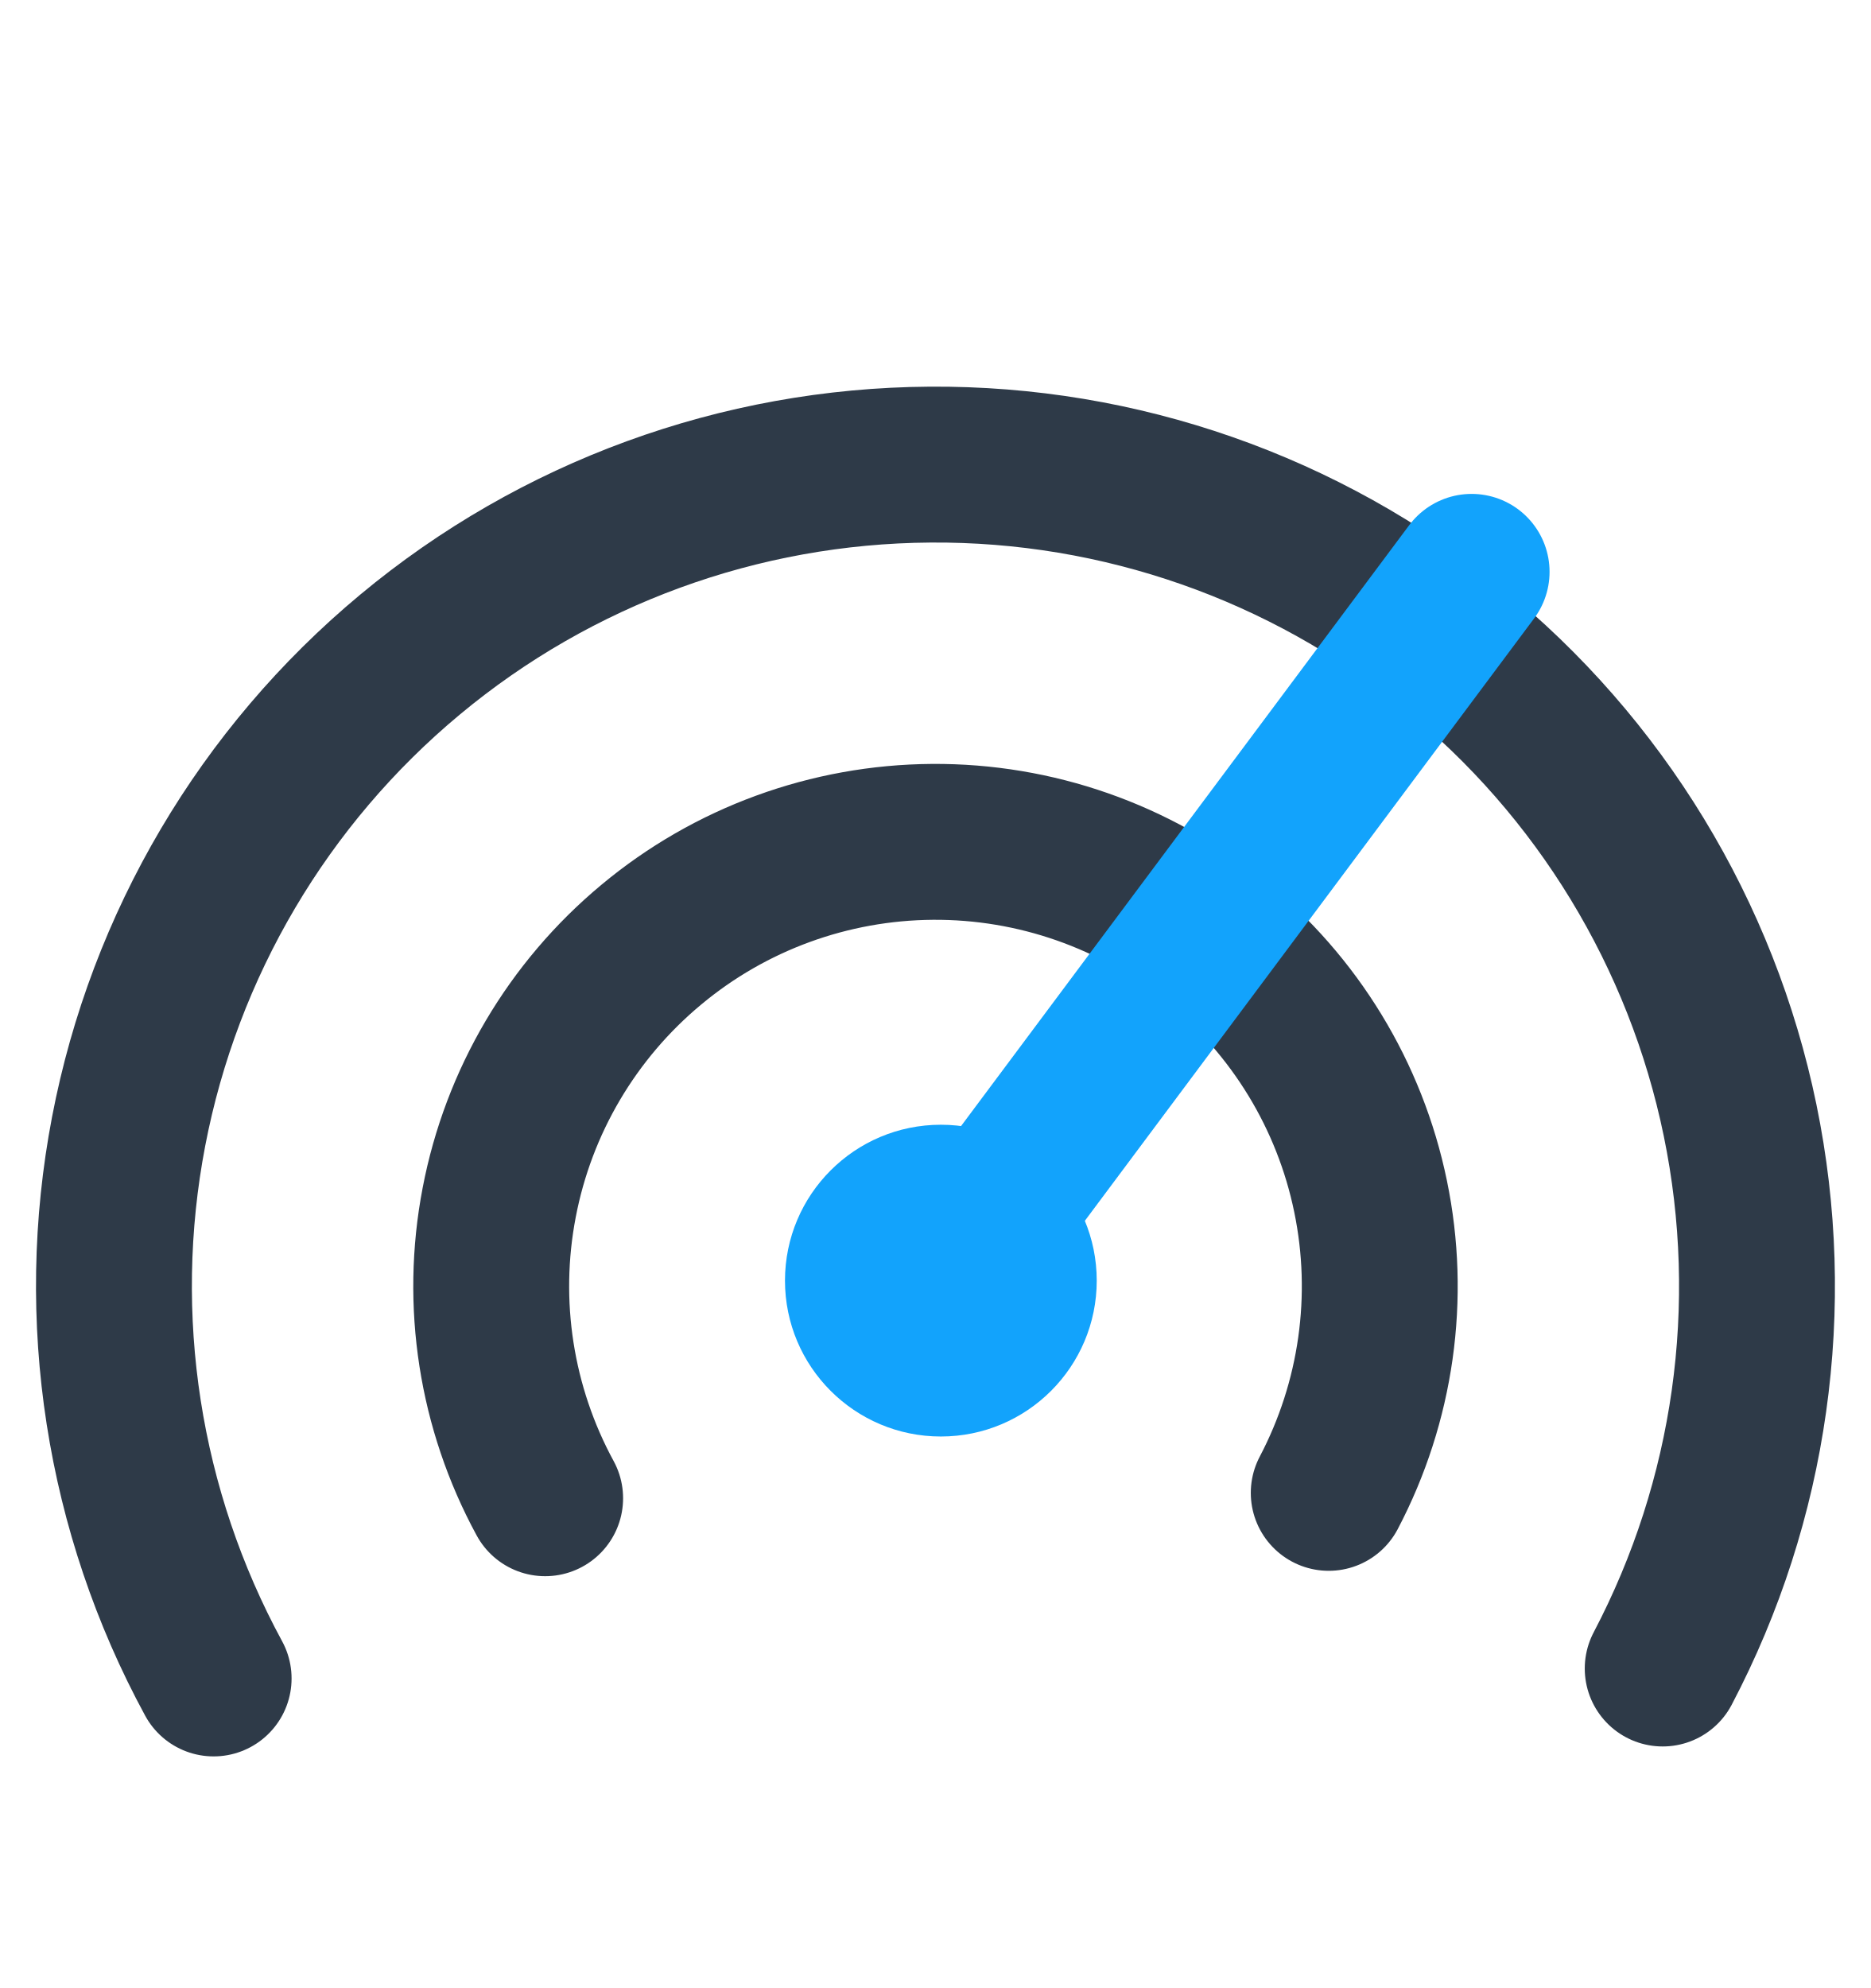
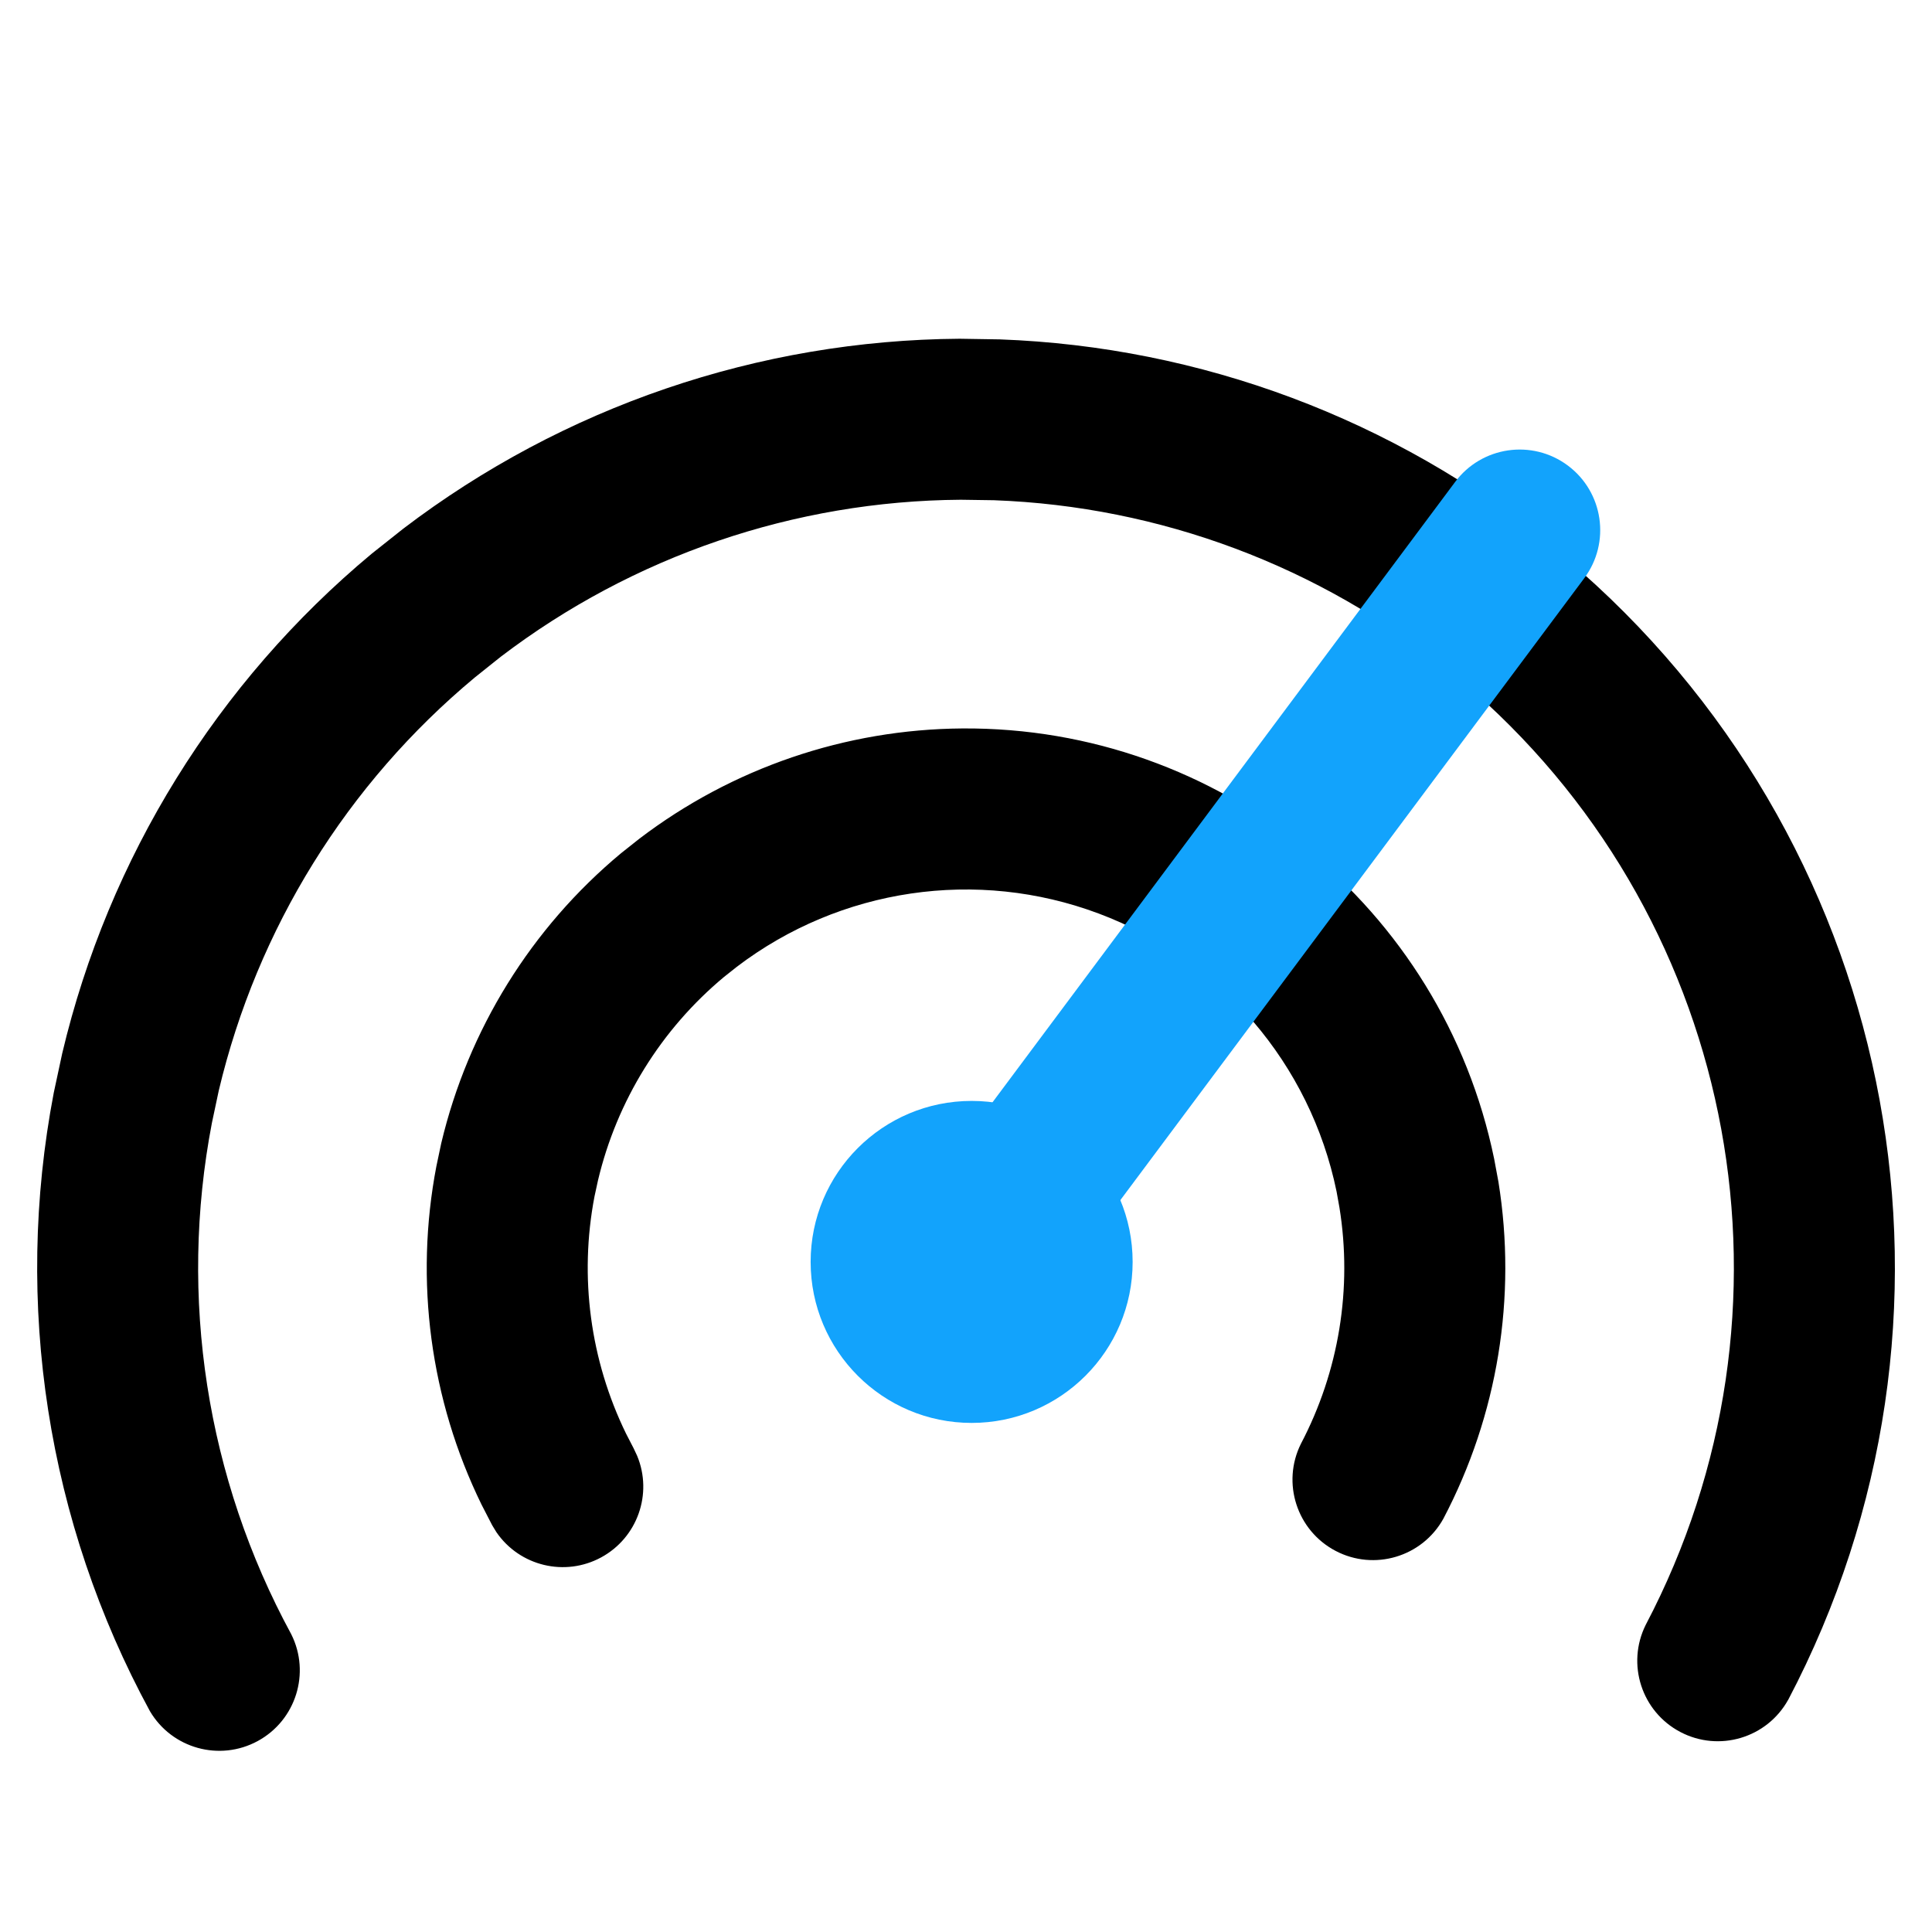
- <svg xmlns="http://www.w3.org/2000/svg" width="16" height="17" viewBox="0 0 16 17" fill="none">
-   <path d="M1.827 14.353C1.051 12.924 0.794 11.271 1.1 9.675C1.406 8.078 2.256 6.638 3.506 5.598C4.755 4.558 6.326 3.984 7.952 3.973C9.577 3.961 11.156 4.514 12.42 5.537C13.683 6.559 14.553 7.988 14.881 9.58C15.209 11.172 14.975 12.829 14.219 14.268M4.662 12.812C4.242 12.04 4.103 11.146 4.269 10.283C4.434 9.419 4.894 8.64 5.57 8.078C6.245 7.515 7.095 7.205 7.974 7.199C8.853 7.193 9.707 7.492 10.39 8.045C11.073 8.598 11.544 9.37 11.721 10.231C11.899 11.092 11.772 11.988 11.363 12.766" stroke="#2E3A48" stroke-width="1.333" stroke-linecap="round" />
-   <path d="M12.585 4.89L8.183 10.792" stroke="#12A3FC" stroke-width="1.333" stroke-linecap="round" stroke-linejoin="round" />
-   <circle cx="8.046" cy="10.951" r="1.333" fill="#12A3FC" />
+ <svg xmlns="http://www.w3.org/2000/svg" width="24" height="24" fill="none" viewBox="0 0 24 24">
+   <path fill="currentColor" d="M12.42 4.216a11.54 11.54 0 0 1 6.84 2.562l.38.322a11.539 11.539 0 0 1 2.573 14.017l-.885-.466-.885-.465a9.54 9.54 0 0 0-2.127-11.587L18 8.333a9.539 9.539 0 0 0-5.652-2.119l-.413-.006a9.54 9.54 0 0 0-5.714 1.95l-.323.258a9.54 9.54 0 0 0-3.18 5.13l-.086.405a9.539 9.539 0 0 0 .986 6.35 1 1 0 0 1-1.756.955 11.54 11.54 0 0 1-1.194-7.682l.105-.489a11.539 11.539 0 0 1 3.845-6.207l.392-.311a11.54 11.54 0 0 1 6.911-2.359l.5.008Zm9.793 16.9a1 1 0 0 1-1.77-.93l1.77.93ZM11.954 9.049a6.699 6.699 0 0 1 6.607 5.347l.053.285a6.7 6.7 0 0 1-.684 4.185 1 1 0 0 1-1.77-.93A4.7 4.7 0 0 0 16.639 15l-.036-.2a4.7 4.7 0 0 0-7.45-2.79l-.159.126a4.7 4.7 0 0 0-1.566 2.529l-.043.198a4.7 4.7 0 0 0 .393 2.948l.093.18.044.094a1 1 0 0 1-1.748.949l-.053-.087-.133-.258a6.699 6.699 0 0 1-.56-4.202l.06-.284a6.7 6.7 0 0 1 2.234-3.604l.227-.18a6.7 6.7 0 0 1 4.012-1.37Z" />
+   <path fill="#12A3FC" d="m11.474 14.84 6.602-8.853a1 1 0 0 1 1.604 1.196l-6.603 8.852a1 1 0 0 1-1.603-1.195Z" />
+   <path fill="#12A3FC" d="M14.07 15.676a2 2 0 1 1-4 0 2 2 0 0 1 4 0Z" />
</svg>
